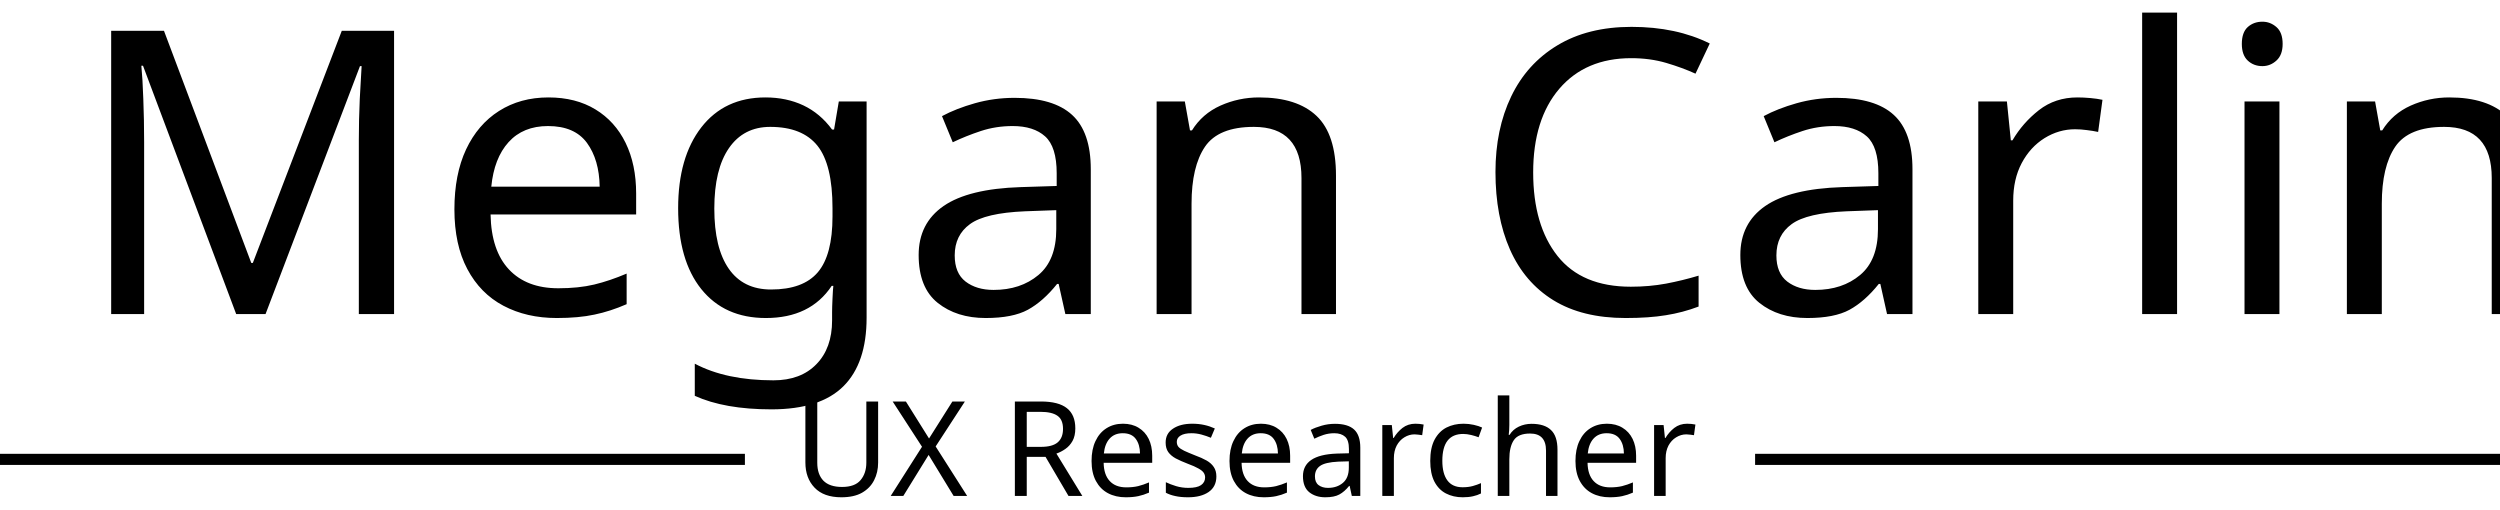
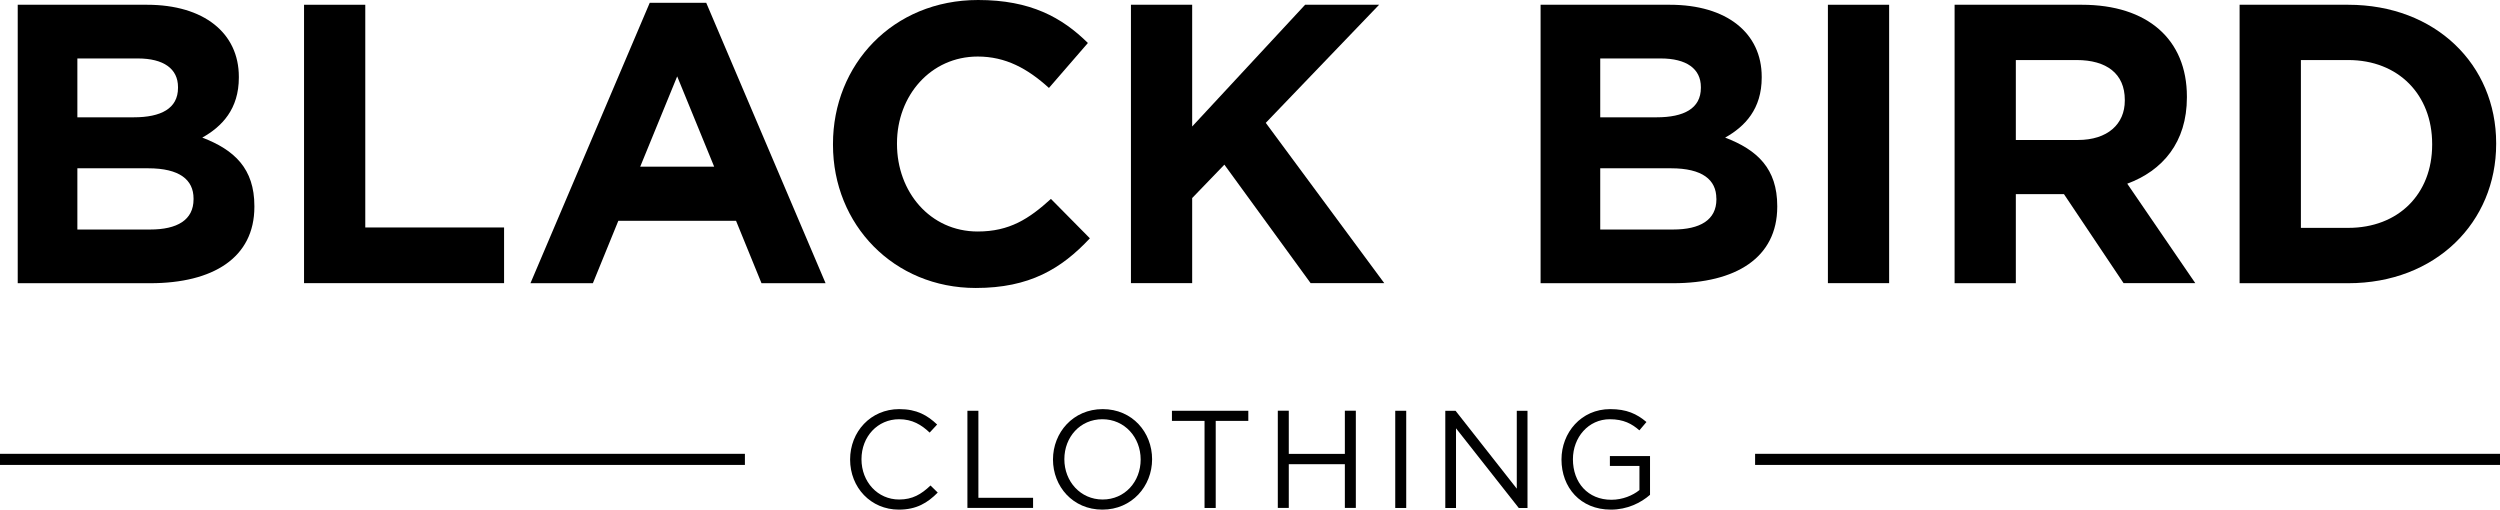
- <svg xmlns="http://www.w3.org/2000/svg" width="378.07" height="77.07">
+ <svg xmlns="http://www.w3.org/2000/svg" version="1.1" id="Layer_1" x="0px" y="0px" viewBox="0 0 378.07 77.07" enable-background="new 0 0 378.07 77.07" xml:space="preserve">
  <g>
-     <rect fill="none" id="canvas_background" height="402" width="582" y="-1" x="-1" />
+     <path d="M22.71,42.83H2.68V0.72h19.55c8.6,0,13.89,4.27,13.89,10.89v0.12c0,4.75-2.53,7.4-5.53,9.08   c4.87,1.86,7.88,4.69,7.88,10.35v0.12C38.47,38.98,32.22,42.83,22.71,42.83z M26.92,13.17c0-2.77-2.17-4.33-6.08-4.33H11.7v8.9   h8.54c4.09,0,6.68-1.32,6.68-4.45V13.17z M29.27,30.02c0-2.83-2.11-4.57-6.86-4.57H11.7v9.26h11.01c4.09,0,6.56-1.44,6.56-4.57   V30.02z" />
+     <path d="M45.98,42.83V0.72h9.26v33.68h20.99v8.42H45.98z" />
+     <path d="M115.16,42.83l-3.85-9.44h-17.8l-3.85,9.44h-9.44L98.26,0.42h8.54l18.05,42.41H115.16z M102.41,11.55L96.82,25.2H108   L102.41,11.55z" />
+     <path d="M147.56,43.55c-12.39,0-21.59-9.56-21.59-21.65v-0.12C125.96,9.8,134.99,0,147.92,0c7.94,0,12.69,2.65,16.6,6.5l-5.89,6.8   c-3.25-2.95-6.56-4.75-10.77-4.75c-7.1,0-12.21,5.9-12.21,13.11v0.12c0,7.22,4.99,13.23,12.21,13.23c4.81,0,7.76-1.92,11.07-4.93   l5.89,5.96C160.49,40.66,155.68,43.55,147.56,43.55z" />
+     <path d="M198.21,42.83L185.16,24.9l-4.87,5.05v12.87h-9.26V0.72h9.26v18.41l17.08-18.41h11.19l-17.14,17.86l17.92,24.24H198.21z" />
+     <path d="M253.01,42.83h-20.03V0.72h19.55c8.6,0,13.89,4.27,13.89,10.89v0.12c0,4.75-2.53,7.4-5.53,9.08   c4.87,1.86,7.88,4.69,7.88,10.35v0.12C268.76,38.98,262.51,42.83,253.01,42.83z M257.22,13.17c0-2.77-2.17-4.33-6.08-4.33H242v8.9   h8.54c4.09,0,6.68-1.32,6.68-4.45V13.17z M259.56,30.02c0-2.83-2.11-4.57-6.86-4.57H242v9.26h11.01c4.09,0,6.56-1.44,6.56-4.57   V30.02z" />
+     <path d="M276.43,42.83V0.72h9.26v42.1H276.43z" />
+     <path d="M321.15,42.83l-9.02-13.47h-7.28v13.47h-9.26V0.72h19.25c9.92,0,15.88,5.23,15.88,13.89v0.12c0,6.8-3.67,11.07-9.02,13.05   l10.29,15.04H321.15z M321.33,15.1c0-3.97-2.77-6.02-7.28-6.02h-9.2v12.09h9.38c4.51,0,7.1-2.41,7.1-5.95V15.1z" />
+     <path d="M355.11,42.83h-16.42V0.72h16.42c13.23,0,22.38,9.08,22.38,20.93v0.12C377.49,33.62,368.35,42.83,355.11,42.83z    M367.81,21.77c0-7.46-5.11-12.69-12.69-12.69h-7.16v25.38h7.16c7.58,0,12.69-5.11,12.69-12.57V21.77z" />
  </g>
  <g>
-     <g id="svg_20">
-       <rect id="svg_21" height="1.68" width="112.65" y="68.63" x="0" />
-       <rect id="svg_22" height="1.68" width="112.65" y="68.63" x="265.42" />
-     </g>
-     <text stroke="#000" xml:space="preserve" text-anchor="start" font-family="Arvo, sans-serif" font-size="60" id="svg_24" y="47.5" x="11" fill-opacity="null" stroke-opacity="null" stroke-width="0" fill="#000000">Megan Carlin</text>
-     <text xml:space="preserve" text-anchor="start" font-family="Arvo, sans-serif" font-size="20" id="svg_25" y="75" x="120" fill-opacity="null" stroke-opacity="null" stroke-width="0" stroke="#000" fill="#000000">UX Researcher</text>
+     <path d="M135.93,77.07c-4.24,0-7.37-3.34-7.37-7.58c0-4.2,3.11-7.62,7.43-7.62c2.67,0,4.26,0.94,5.73,2.33l-1.13,1.22   c-1.24-1.18-2.62-2.02-4.62-2.02c-3.25,0-5.69,2.62-5.69,6.05s2.46,6.09,5.69,6.09c2.02,0,3.34-0.78,4.75-2.12l1.09,1.07   C140.28,76.04,138.6,77.07,135.93,77.07z" />
+     <path d="M146.3,62.12h1.66v13.16h8.27v1.53h-9.93V62.12z" />
+     <path d="M166.71,77.07c-4.47,0-7.47-3.51-7.47-7.58s3.04-7.62,7.52-7.62s7.47,3.51,7.47,7.58S171.18,77.07,166.71,77.07z    M166.71,63.4c-3.36,0-5.75,2.69-5.75,6.05s2.44,6.09,5.79,6.09s5.75-2.69,5.75-6.05S170.07,63.4,166.71,63.4z" />
+     <path d="M183.84,76.82h-1.68V63.65h-4.93v-1.53h11.55v1.53h-4.93V76.82z" />
+     <path d="M194.9,70.2v6.61h-1.66v-14.7h1.66v6.53h8.48v-6.53h1.66v14.7h-1.66V70.2H194.9z" />
+     <path d="M212.66,62.12v14.7H211v-14.7H212.66z" />
+     <path d="M229.38,62.12H231v14.7h-1.32l-9.49-12.05v12.05h-1.62v-14.7h1.55l9.26,11.78V62.12z" />
+     <path d="M243.61,77.07c-4.62,0-7.47-3.36-7.47-7.58c0-4.05,2.96-7.62,7.37-7.62c2.48,0,4.01,0.71,5.48,1.95l-1.07,1.26   c-1.13-0.99-2.39-1.68-4.47-1.68c-3.25,0-5.58,2.75-5.58,6.05c0,3.53,2.25,6.13,5.82,6.13c1.68,0,3.23-0.65,4.24-1.47v-3.65h-4.47   v-1.49h6.07v5.86C248.15,76.04,246.09,77.07,243.61,77.07z" />
+   </g>
+   <g>
+     <rect x="0" y="68.63" width="112.65" height="1.68" />
+     <rect x="265.42" y="68.63" width="112.65" height="1.68" />
  </g>
</svg>
